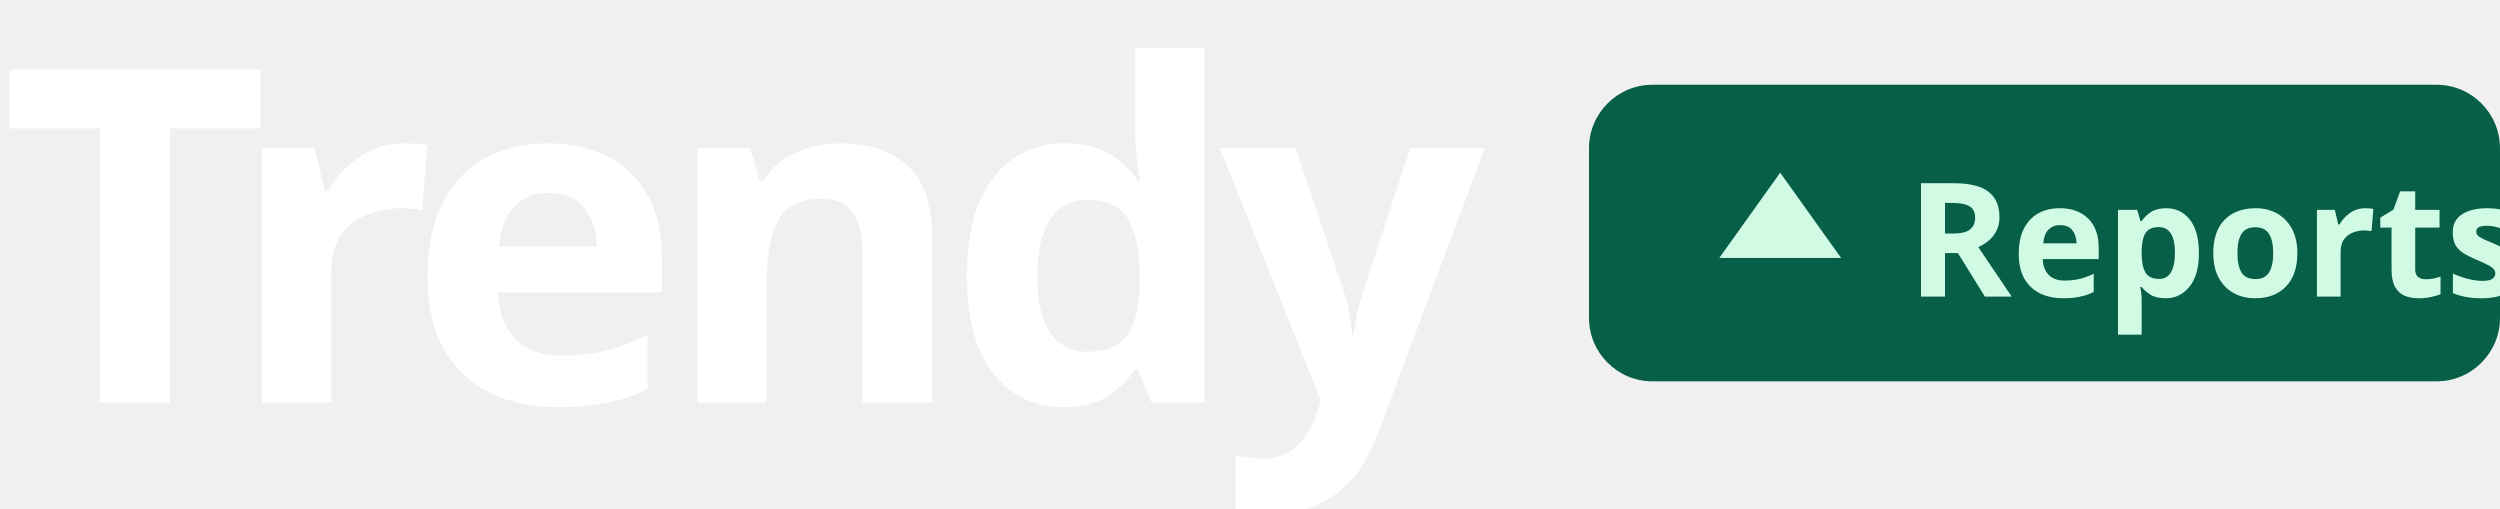
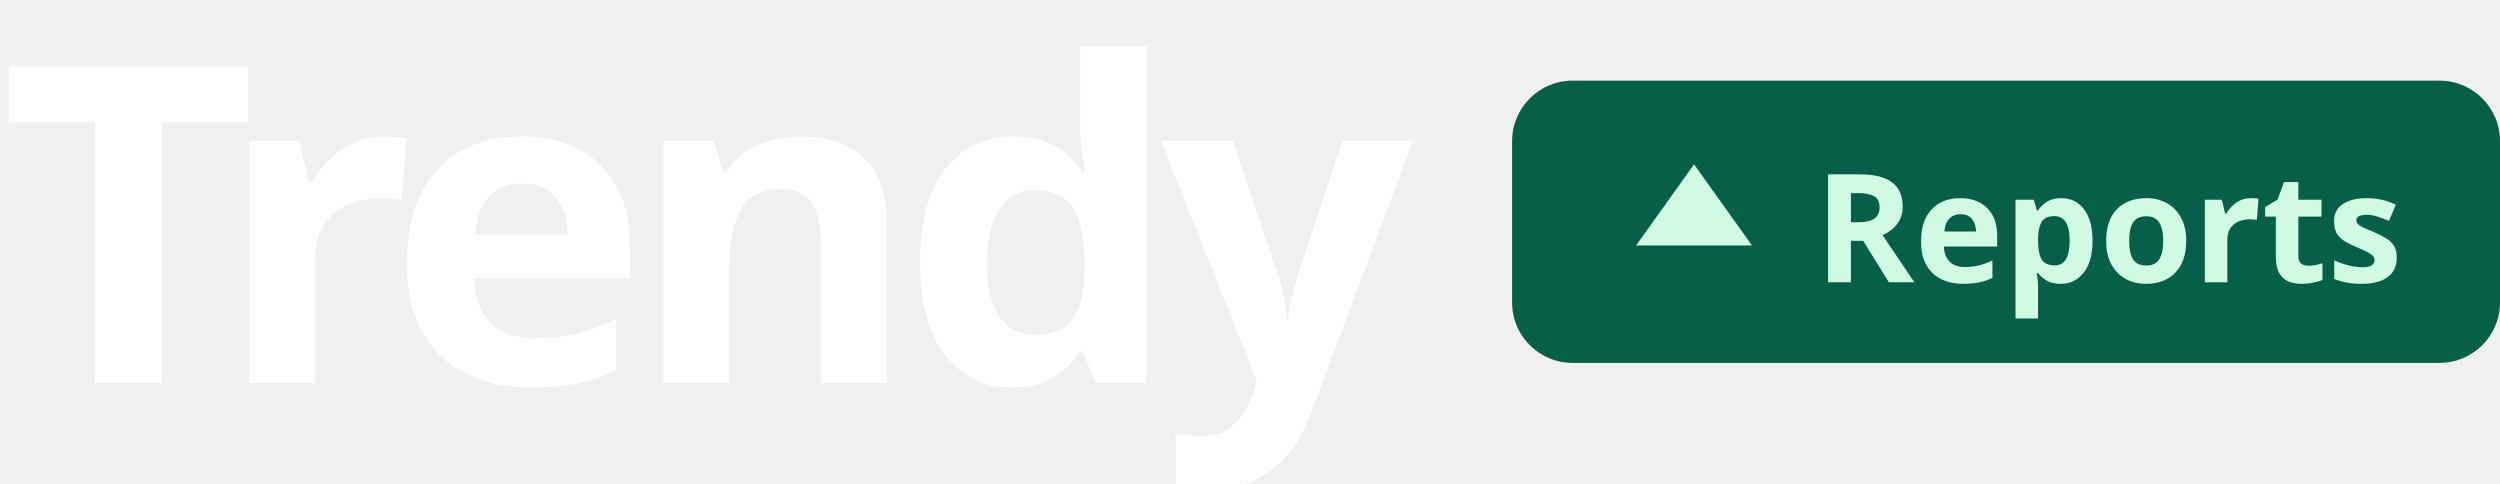
- <svg xmlns="http://www.w3.org/2000/svg" width="236" height="48" viewBox="0 0 236 48" font-family="'Plus Jakarta Sans',system-ui,sans-serif">
+ <svg xmlns="http://www.w3.org/2000/svg" width="248" height="48" viewBox="0 0 248 48" font-family="'Plus Jakarta Sans',system-ui,sans-serif">
  <text x="0" y="38" font-size="44" font-weight="800" letter-spacing="-2" fill="#FFFFFF">Trendy</text>
-   <rect x="150" y="8" width="86" height="28" rx="6" fill="#065F46" />
+   <rect x="150" y="8" width="98" height="28" rx="6" fill="#065F46" />
  <g transform="translate(160 14) scale(1.15)">
    <path d="M7 2 L12 9 L2 9 Z" fill="#D1FAE5" />
  </g>
  <text x="180" y="28" font-size="15" font-weight="700" fill="#D1FAE5">Reports</text>
</svg>
